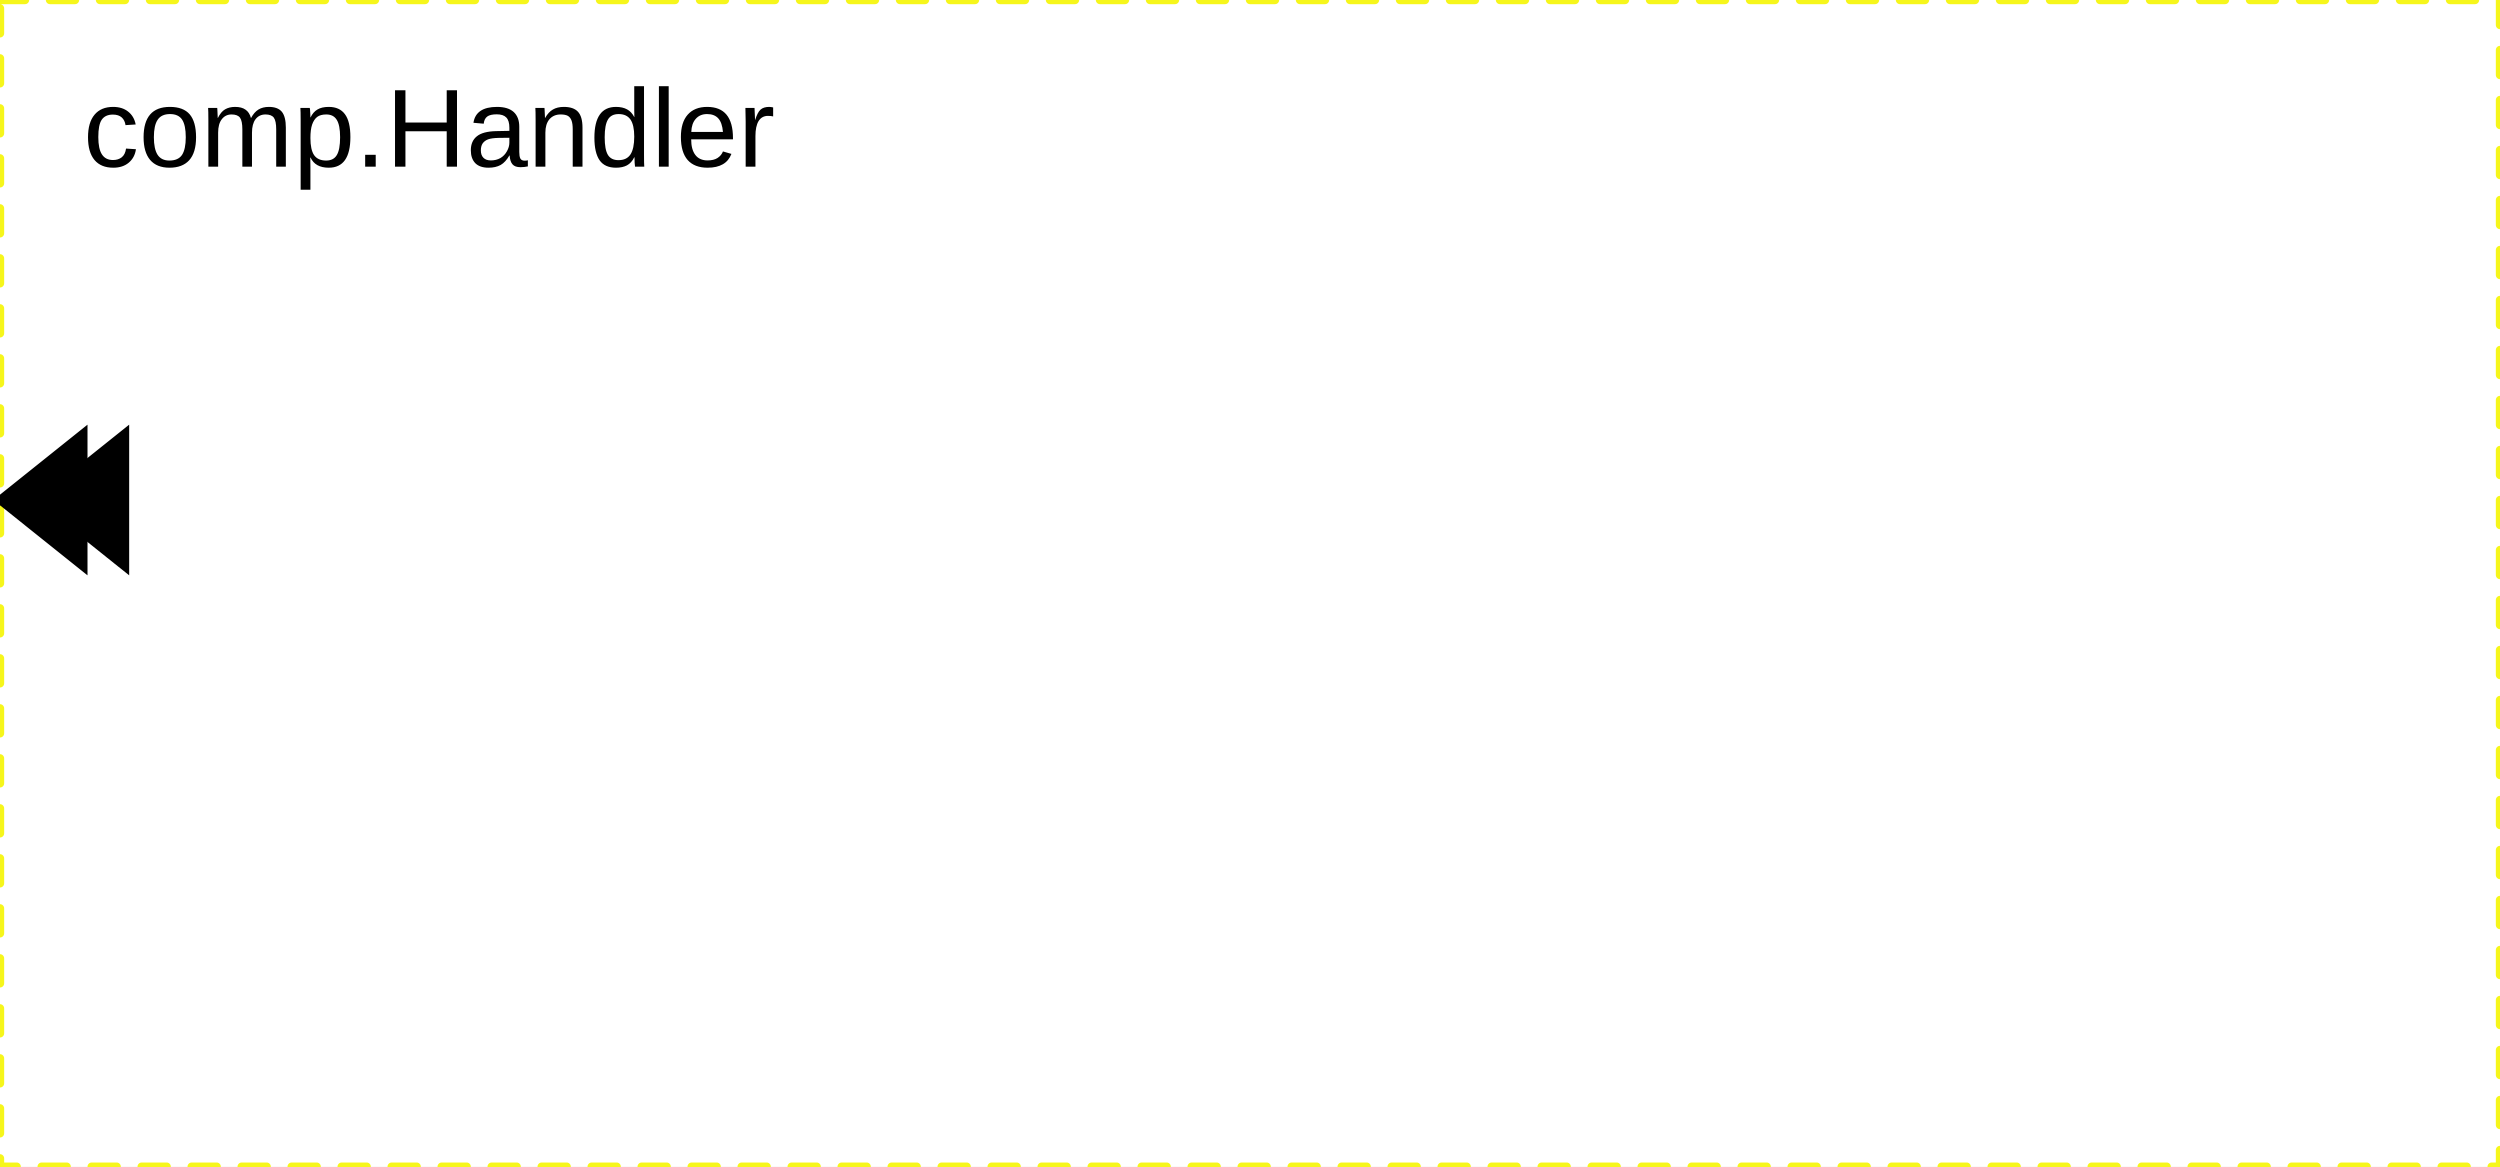
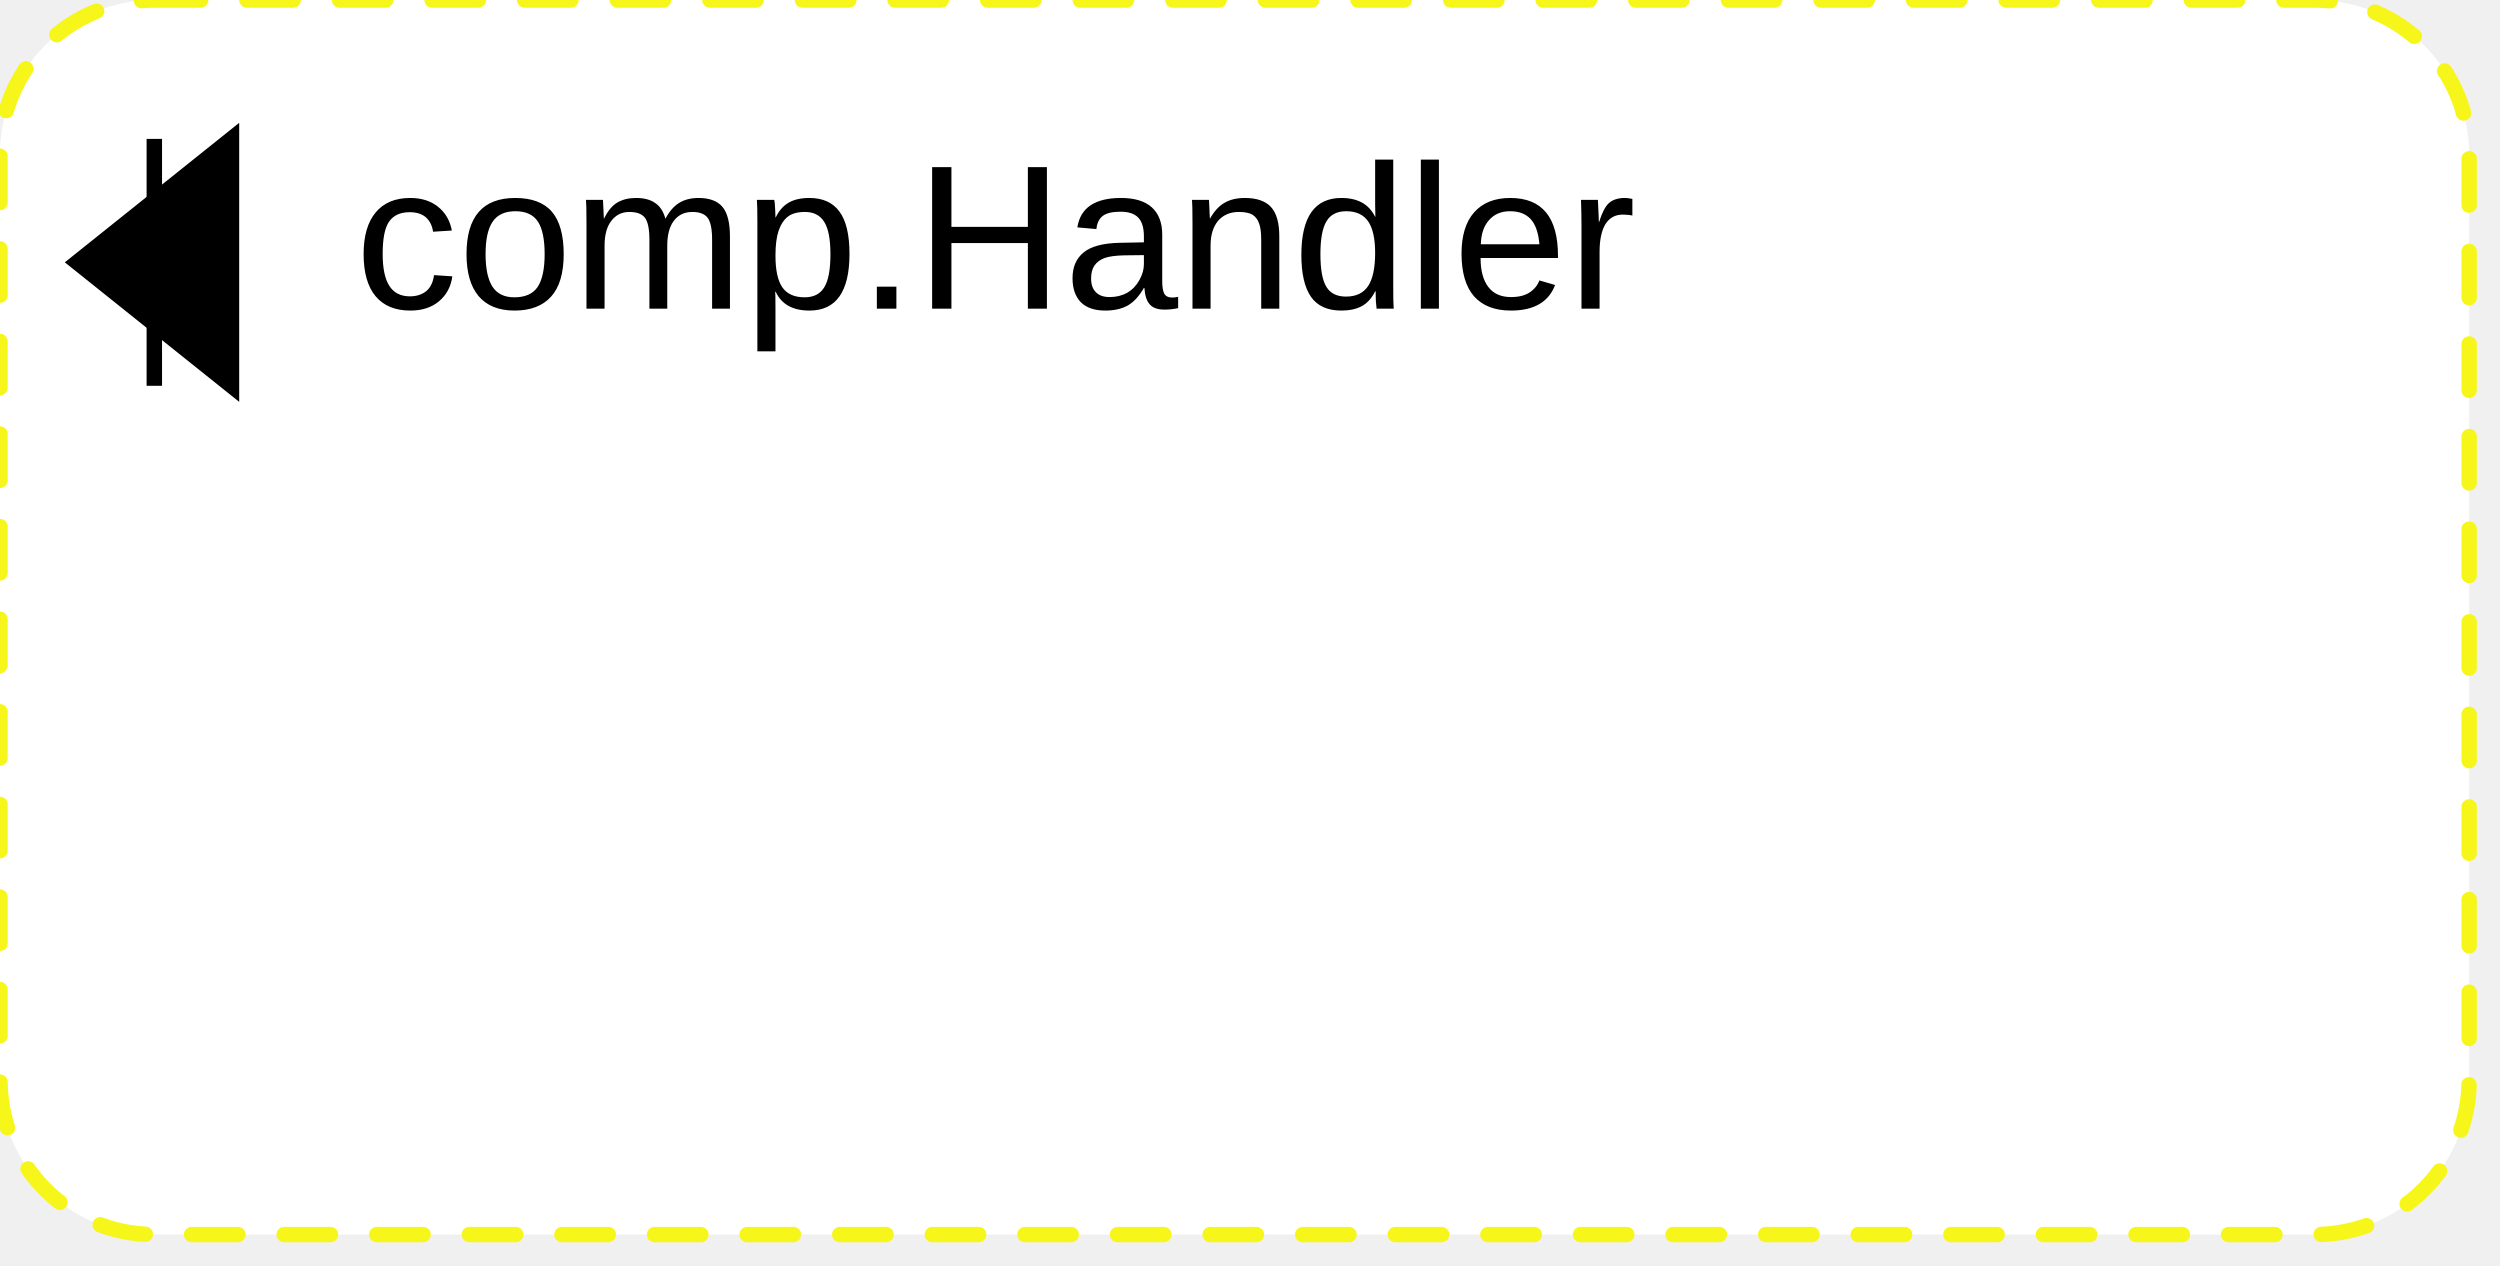
- <svg xmlns="http://www.w3.org/2000/svg" xmlns:ns1="http://www.b3mn.org/oryx" width="300" height="140">
-   <defs>
-   </defs>
+ <svg xmlns="http://www.w3.org/2000/svg" xmlns:ns1="http://www.b3mn.org/oryx" width="162" height="82" version="1.0">
+   <defs />
  <ns1:magnets>
-     <ns1:magnet ns1:cx="150" ns1:cy="70" ns1:default="yes" />
-     <ns1:magnet ns1:cx="0" ns1:cy="70" ns1:anchors="left" />
-     <ns1:magnet ns1:cx="150" ns1:cy="140" ns1:anchors="bottom" />
-     <ns1:magnet ns1:cx="300" ns1:cy="70" ns1:anchors="right" />
-     <ns1:magnet ns1:cx="150" ns1:cy="0" ns1:anchors="top" />
+     <ns1:magnet ns1:cx="0" ns1:cy="40" ns1:anchors="left" />
+     <ns1:magnet ns1:cx="80" ns1:cy="80" ns1:anchors="bottom" />
+     <ns1:magnet ns1:cx="160" ns1:cy="40" ns1:anchors="right" />
+     <ns1:magnet ns1:cx="80" ns1:cy="0" ns1:anchors="top" />
+     <ns1:magnet ns1:cx="80" ns1:cy="40" ns1:default="yes" />
  </ns1:magnets>
-   <g pointer-events="fill" ns1:minimumSize="30 10">
-     <rect y="0" x="0" height="140" width="300" id="mainBody" ns1:resize="vertical horizontal" fill="white" stroke="#f6f61b" stroke-width="1" style="fill-opacity:1;stroke-opacity:1;stroke-linejoin:round;stroke-linecap:round;stroke-miterlimit:4;stroke-dasharray:3,3;stroke-dashoffset:0" />
-     <polygon ns1:anchors="left" stroke="black" fill="black" stroke-width="1" points="285,42 285,58 275,50" stroke-linecap="butt" stroke-linejoin="miter" transform="translate(-275,10)" stroke-miterlimit="10" />
-     <polygon ns1:anchors="left" stroke="black" fill="black" stroke-width="1" points="295,42 295,58 285,50" stroke-linecap="butt" stroke-linejoin="miter" transform="translate(-280,10)" stroke-miterlimit="10" />
-     <text ns1:anchors="top left" x="10" y="20" style="font-family:Arial; font-size: 10pt; fill:black;">comp.Handler</text>
+   <g pointer-events="fill" ns1:minimumSize="50 40">
+     <rect y="0" x="0" height="80" width="160" id="mainBody" rx="10" ry="10" ns1:resize="vertical horizontal" fill="white" stroke="#f6f61b" stroke-width="1" style="fill-opacity:1;stroke-opacity:1;stroke-linejoin:round;stroke-linecap:round;stroke-miterlimit:4;stroke-dasharray:3,3;stroke-dashoffset:0" />
+     <polygon ns1:anchors="top left" stroke="black" fill="black" stroke-width="1" points="10,42 10,58 10,50" stroke-linecap="butt" stroke-linejoin="miter" transform="translate(0,-33)" stroke-miterlimit="10" />
+     <polygon ns1:anchors="top left" stroke="black" fill="black" stroke-width="1" points="15,42 15,58 5,50" stroke-linecap="butt" stroke-linejoin="miter" transform="translate(0,-33)" stroke-miterlimit="10" />
+     <text ns1:anchors="top left" x="23" y="20" style="font-family:Arial; font-size: 10pt; fill:black;">comp.Handler</text>
  </g>
</svg>
